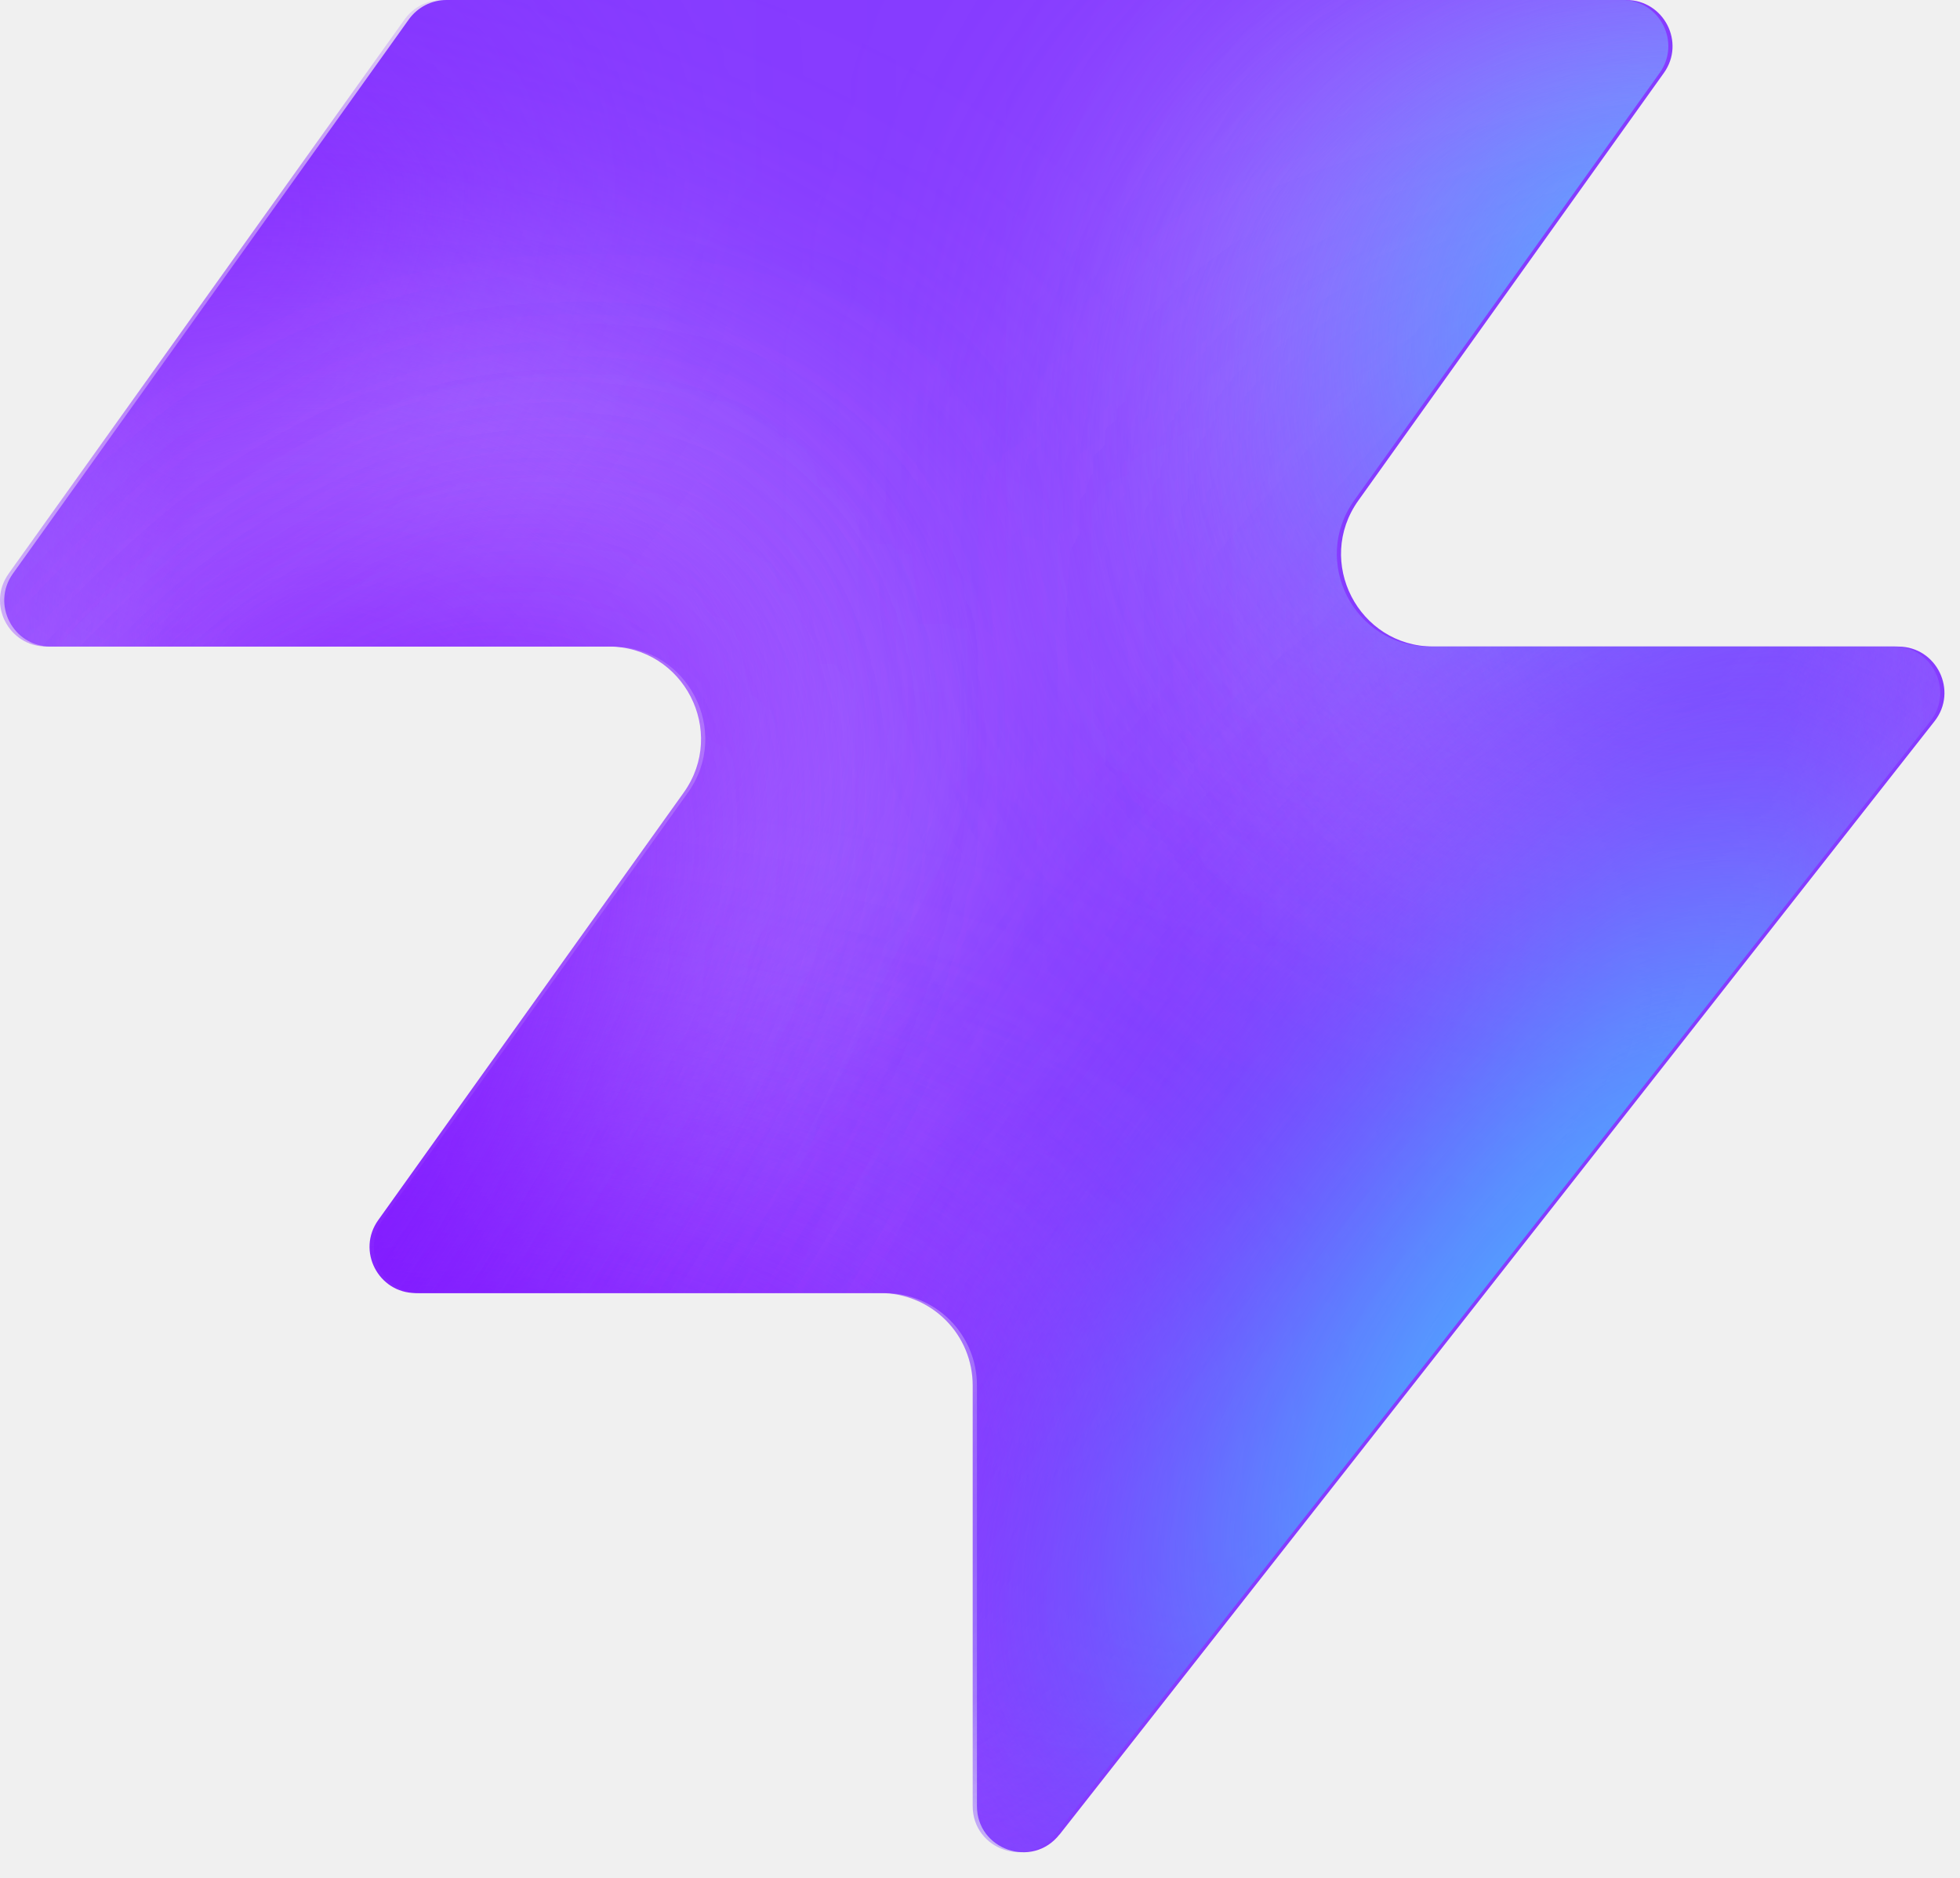
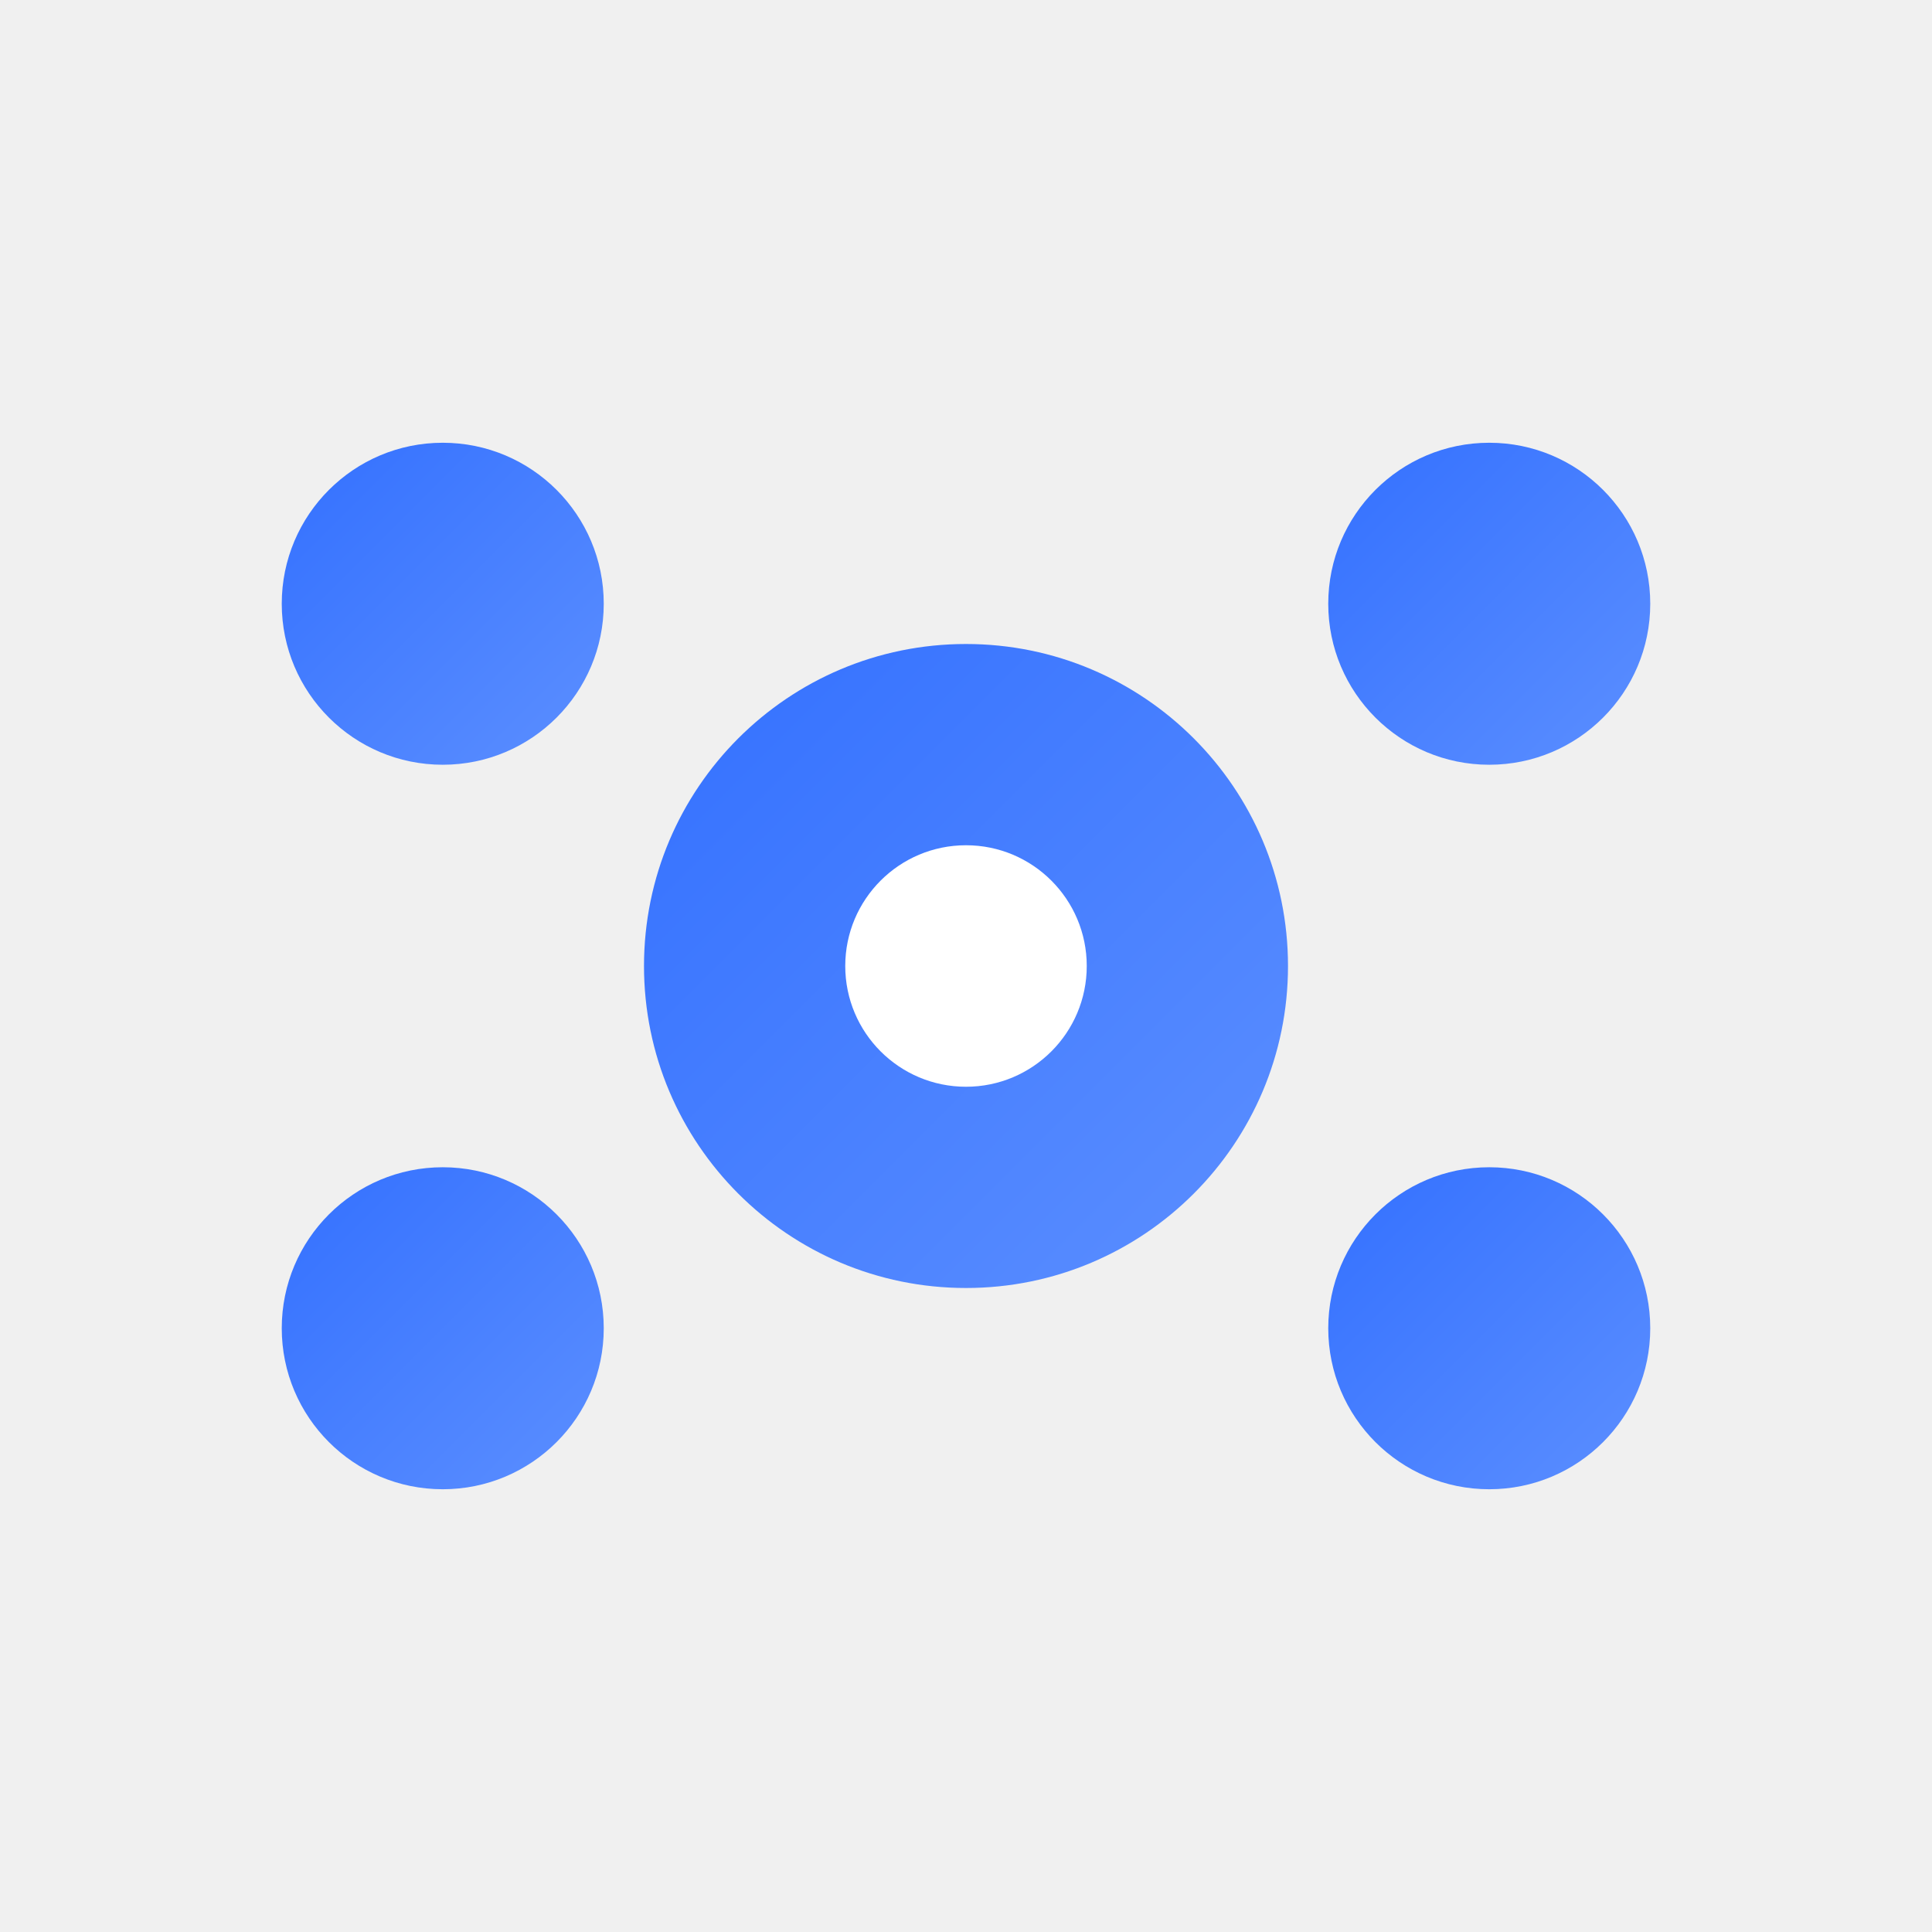
- <svg xmlns="http://www.w3.org/2000/svg" width="48" height="46" fill="none" viewBox="0 0 48 46">
-   <path fill="#863bff" d="M25.946 44.938c-.664.845-2.021.375-2.021-.698V33.937a2.26 2.26 0 0 0-2.262-2.262H10.287c-.92 0-1.456-1.04-.92-1.788l7.48-10.471c1.07-1.497 0-3.578-1.842-3.578H1.237c-.92 0-1.456-1.04-.92-1.788L10.013.474c.214-.297.556-.474.92-.474h28.894c.92 0 1.456 1.04.92 1.788l-7.48 10.471c-1.07 1.498 0 3.579 1.842 3.579h11.377c.943 0 1.473 1.088.89 1.83L25.947 44.94z" style="fill:#863bff;fill:color(display-p3 .525 .23 1);fill-opacity:1" />
-   <mask id="a" width="48" height="46" x="0" y="0" maskUnits="userSpaceOnUse" style="mask-type:alpha">
-     <path fill="#000" d="M25.842 44.938c-.664.844-2.021.375-2.021-.698V33.937a2.26 2.26 0 0 0-2.262-2.262H10.183c-.92 0-1.456-1.04-.92-1.788l7.48-10.471c1.07-1.498 0-3.579-1.842-3.579H1.133c-.92 0-1.456-1.04-.92-1.787L9.91.473c.214-.297.556-.474.92-.474h28.894c.92 0 1.456 1.04.92 1.788l-7.48 10.471c-1.07 1.498 0 3.578 1.842 3.578h11.377c.943 0 1.473 1.088.89 1.832L25.843 44.94z" style="fill:#000;fill-opacity:1" />
-   </mask>
-   <g mask="url(#a)">
-     <g filter="url(#b)">
-       <ellipse cx="5.508" cy="14.704" fill="#ede6ff" rx="5.508" ry="14.704" style="fill:#ede6ff;fill:color(display-p3 .927 .903 1);fill-opacity:1" transform="matrix(.00324 1 1 -.00324 -4.47 31.516)" />
-     </g>
-     <g filter="url(#c)">
-       <ellipse cx="10.399" cy="29.851" fill="#ede6ff" rx="10.399" ry="29.851" style="fill:#ede6ff;fill:color(display-p3 .927 .903 1);fill-opacity:1" transform="matrix(.00324 1 1 -.00324 -39.328 7.883)" />
-     </g>
-     <g filter="url(#d)">
-       <ellipse cx="5.508" cy="30.487" fill="#7e14ff" rx="5.508" ry="30.487" style="fill:#7e14ff;fill:color(display-p3 .492 .077 1);fill-opacity:1" transform="rotate(89.814 -25.913 -14.639)scale(1 -1)" />
-     </g>
-     <g filter="url(#e)">
-       <ellipse cx="5.508" cy="30.599" fill="#7e14ff" rx="5.508" ry="30.599" style="fill:#7e14ff;fill:color(display-p3 .492 .077 1);fill-opacity:1" transform="rotate(89.814 -32.644 -3.334)scale(1 -1)" />
-     </g>
-     <g filter="url(#f)">
-       <ellipse cx="5.508" cy="30.599" fill="#7e14ff" rx="5.508" ry="30.599" style="fill:#7e14ff;fill:color(display-p3 .492 .077 1);fill-opacity:1" transform="matrix(.00324 1 1 -.00324 -34.34 30.47)" />
-     </g>
-     <g filter="url(#g)">
-       <ellipse cx="14.072" cy="22.078" fill="#ede6ff" rx="14.072" ry="22.078" style="fill:#ede6ff;fill:color(display-p3 .927 .903 1);fill-opacity:1" transform="rotate(93.35 24.506 48.493)scale(-1 1)" />
-     </g>
-     <g filter="url(#h)">
-       <ellipse cx="3.47" cy="21.501" fill="#7e14ff" rx="3.47" ry="21.501" style="fill:#7e14ff;fill:color(display-p3 .492 .077 1);fill-opacity:1" transform="rotate(89.009 28.708 47.59)scale(-1 1)" />
-     </g>
-     <g filter="url(#i)">
-       <ellipse cx="3.47" cy="21.501" fill="#7e14ff" rx="3.47" ry="21.501" style="fill:#7e14ff;fill:color(display-p3 .492 .077 1);fill-opacity:1" transform="rotate(89.009 28.708 47.59)scale(-1 1)" />
-     </g>
-     <g filter="url(#j)">
-       <ellipse cx=".387" cy="8.972" fill="#7e14ff" rx="4.407" ry="29.108" style="fill:#7e14ff;fill:color(display-p3 .492 .077 1);fill-opacity:1" transform="rotate(39.51 .387 8.972)" />
-     </g>
-     <g filter="url(#k)">
-       <ellipse cx="47.523" cy="-6.092" fill="#7e14ff" rx="4.407" ry="29.108" style="fill:#7e14ff;fill:color(display-p3 .492 .077 1);fill-opacity:1" transform="rotate(37.892 47.523 -6.092)" />
-     </g>
-     <g filter="url(#l)">
-       <ellipse cx="41.412" cy="6.333" fill="#47bfff" rx="5.971" ry="9.665" style="fill:#47bfff;fill:color(display-p3 .28 .748 1);fill-opacity:1" transform="rotate(37.892 41.412 6.333)" />
-     </g>
-     <g filter="url(#m)">
-       <ellipse cx="-1.879" cy="38.332" fill="#7e14ff" rx="4.407" ry="29.108" style="fill:#7e14ff;fill:color(display-p3 .492 .077 1);fill-opacity:1" transform="rotate(37.892 -1.88 38.332)" />
-     </g>
-     <g filter="url(#n)">
-       <ellipse cx="-1.879" cy="38.332" fill="#7e14ff" rx="4.407" ry="29.108" style="fill:#7e14ff;fill:color(display-p3 .492 .077 1);fill-opacity:1" transform="rotate(37.892 -1.88 38.332)" />
-     </g>
-     <g filter="url(#o)">
-       <ellipse cx="35.651" cy="29.907" fill="#7e14ff" rx="4.407" ry="29.108" style="fill:#7e14ff;fill:color(display-p3 .492 .077 1);fill-opacity:1" transform="rotate(37.892 35.651 29.907)" />
-     </g>
-     <g filter="url(#p)">
-       <ellipse cx="38.418" cy="32.4" fill="#47bfff" rx="5.971" ry="15.297" style="fill:#47bfff;fill:color(display-p3 .28 .748 1);fill-opacity:1" transform="rotate(37.892 38.418 32.4)" />
-     </g>
-   </g>
+ <svg xmlns="http://www.w3.org/2000/svg" width="32" height="32" viewBox="0 0 96 96" fill="none">
  <defs>
-     <filter id="b" width="60.045" height="41.654" x="-19.77" y="16.149" color-interpolation-filters="sRGB" filterUnits="userSpaceOnUse">
-       <feFlood flood-opacity="0" result="BackgroundImageFix" />
-       <feBlend in="SourceGraphic" in2="BackgroundImageFix" result="shape" />
-       <feGaussianBlur result="effect1_foregroundBlur_2002_17158" stdDeviation="7.659" />
-     </filter>
-     <filter id="c" width="90.34" height="51.437" x="-54.613" y="-7.533" color-interpolation-filters="sRGB" filterUnits="userSpaceOnUse">
-       <feFlood flood-opacity="0" result="BackgroundImageFix" />
-       <feBlend in="SourceGraphic" in2="BackgroundImageFix" result="shape" />
-       <feGaussianBlur result="effect1_foregroundBlur_2002_17158" stdDeviation="7.659" />
-     </filter>
-     <filter id="d" width="79.355" height="29.4" x="-49.64" y="2.03" color-interpolation-filters="sRGB" filterUnits="userSpaceOnUse">
-       <feFlood flood-opacity="0" result="BackgroundImageFix" />
-       <feBlend in="SourceGraphic" in2="BackgroundImageFix" result="shape" />
-       <feGaussianBlur result="effect1_foregroundBlur_2002_17158" stdDeviation="4.596" />
-     </filter>
-     <filter id="e" width="79.579" height="29.4" x="-45.045" y="20.029" color-interpolation-filters="sRGB" filterUnits="userSpaceOnUse">
-       <feFlood flood-opacity="0" result="BackgroundImageFix" />
-       <feBlend in="SourceGraphic" in2="BackgroundImageFix" result="shape" />
-       <feGaussianBlur result="effect1_foregroundBlur_2002_17158" stdDeviation="4.596" />
-     </filter>
-     <filter id="f" width="79.579" height="29.4" x="-43.513" y="21.178" color-interpolation-filters="sRGB" filterUnits="userSpaceOnUse">
-       <feFlood flood-opacity="0" result="BackgroundImageFix" />
-       <feBlend in="SourceGraphic" in2="BackgroundImageFix" result="shape" />
-       <feGaussianBlur result="effect1_foregroundBlur_2002_17158" stdDeviation="4.596" />
-     </filter>
-     <filter id="g" width="74.749" height="58.852" x="15.756" y="-17.901" color-interpolation-filters="sRGB" filterUnits="userSpaceOnUse">
-       <feFlood flood-opacity="0" result="BackgroundImageFix" />
-       <feBlend in="SourceGraphic" in2="BackgroundImageFix" result="shape" />
-       <feGaussianBlur result="effect1_foregroundBlur_2002_17158" stdDeviation="7.659" />
-     </filter>
-     <filter id="h" width="61.377" height="25.362" x="23.548" y="2.284" color-interpolation-filters="sRGB" filterUnits="userSpaceOnUse">
-       <feFlood flood-opacity="0" result="BackgroundImageFix" />
-       <feBlend in="SourceGraphic" in2="BackgroundImageFix" result="shape" />
-       <feGaussianBlur result="effect1_foregroundBlur_2002_17158" stdDeviation="4.596" />
-     </filter>
-     <filter id="i" width="61.377" height="25.362" x="23.548" y="2.284" color-interpolation-filters="sRGB" filterUnits="userSpaceOnUse">
-       <feFlood flood-opacity="0" result="BackgroundImageFix" />
-       <feBlend in="SourceGraphic" in2="BackgroundImageFix" result="shape" />
-       <feGaussianBlur result="effect1_foregroundBlur_2002_17158" stdDeviation="4.596" />
-     </filter>
-     <filter id="j" width="56.045" height="63.649" x="-27.636" y="-22.853" color-interpolation-filters="sRGB" filterUnits="userSpaceOnUse">
-       <feFlood flood-opacity="0" result="BackgroundImageFix" />
-       <feBlend in="SourceGraphic" in2="BackgroundImageFix" result="shape" />
-       <feGaussianBlur result="effect1_foregroundBlur_2002_17158" stdDeviation="4.596" />
-     </filter>
-     <filter id="k" width="54.814" height="64.646" x="20.116" y="-38.415" color-interpolation-filters="sRGB" filterUnits="userSpaceOnUse">
-       <feFlood flood-opacity="0" result="BackgroundImageFix" />
-       <feBlend in="SourceGraphic" in2="BackgroundImageFix" result="shape" />
-       <feGaussianBlur result="effect1_foregroundBlur_2002_17158" stdDeviation="4.596" />
-     </filter>
-     <filter id="l" width="33.541" height="35.313" x="24.641" y="-11.323" color-interpolation-filters="sRGB" filterUnits="userSpaceOnUse">
-       <feFlood flood-opacity="0" result="BackgroundImageFix" />
-       <feBlend in="SourceGraphic" in2="BackgroundImageFix" result="shape" />
-       <feGaussianBlur result="effect1_foregroundBlur_2002_17158" stdDeviation="4.596" />
-     </filter>
-     <filter id="m" width="54.814" height="64.646" x="-29.286" y="6.009" color-interpolation-filters="sRGB" filterUnits="userSpaceOnUse">
-       <feFlood flood-opacity="0" result="BackgroundImageFix" />
-       <feBlend in="SourceGraphic" in2="BackgroundImageFix" result="shape" />
-       <feGaussianBlur result="effect1_foregroundBlur_2002_17158" stdDeviation="4.596" />
-     </filter>
-     <filter id="n" width="54.814" height="64.646" x="-29.286" y="6.009" color-interpolation-filters="sRGB" filterUnits="userSpaceOnUse">
-       <feFlood flood-opacity="0" result="BackgroundImageFix" />
-       <feBlend in="SourceGraphic" in2="BackgroundImageFix" result="shape" />
-       <feGaussianBlur result="effect1_foregroundBlur_2002_17158" stdDeviation="4.596" />
-     </filter>
-     <filter id="o" width="54.814" height="64.646" x="8.244" y="-2.416" color-interpolation-filters="sRGB" filterUnits="userSpaceOnUse">
-       <feFlood flood-opacity="0" result="BackgroundImageFix" />
-       <feBlend in="SourceGraphic" in2="BackgroundImageFix" result="shape" />
-       <feGaussianBlur result="effect1_foregroundBlur_2002_17158" stdDeviation="4.596" />
-     </filter>
-     <filter id="p" width="39.409" height="43.623" x="18.713" y="10.588" color-interpolation-filters="sRGB" filterUnits="userSpaceOnUse">
-       <feFlood flood-opacity="0" result="BackgroundImageFix" />
-       <feBlend in="SourceGraphic" in2="BackgroundImageFix" result="shape" />
-       <feGaussianBlur result="effect1_foregroundBlur_2002_17158" stdDeviation="4.596" />
-     </filter>
+     <linearGradient id="fav-grad" x1="0" y1="0" x2="1" y2="1">
+       <stop offset="0%" stop-color="#3370ff" />
+       <stop offset="100%" stop-color="#5c8fff" />
+     </linearGradient>
  </defs>
+   <line x1="22" y1="30" x2="74" y2="30" stroke="url(#fav-grad)" stroke-width="3" stroke-linecap="round" opacity="0.4" />
+   <line x1="22" y1="66" x2="74" y2="66" stroke="url(#fav-grad)" stroke-width="3" stroke-linecap="round" opacity="0.4" />
+   <circle cx="48" cy="48" r="16" fill="url(#fav-grad)" />
+   <circle cx="48" cy="48" r="6" fill="#fff" />
+   <circle cx="22" cy="30" r="8" fill="url(#fav-grad)" />
+   <circle cx="74" cy="30" r="8" fill="url(#fav-grad)" />
+   <circle cx="22" cy="66" r="8" fill="url(#fav-grad)" />
+   <circle cx="74" cy="66" r="8" fill="url(#fav-grad)" />
</svg>
